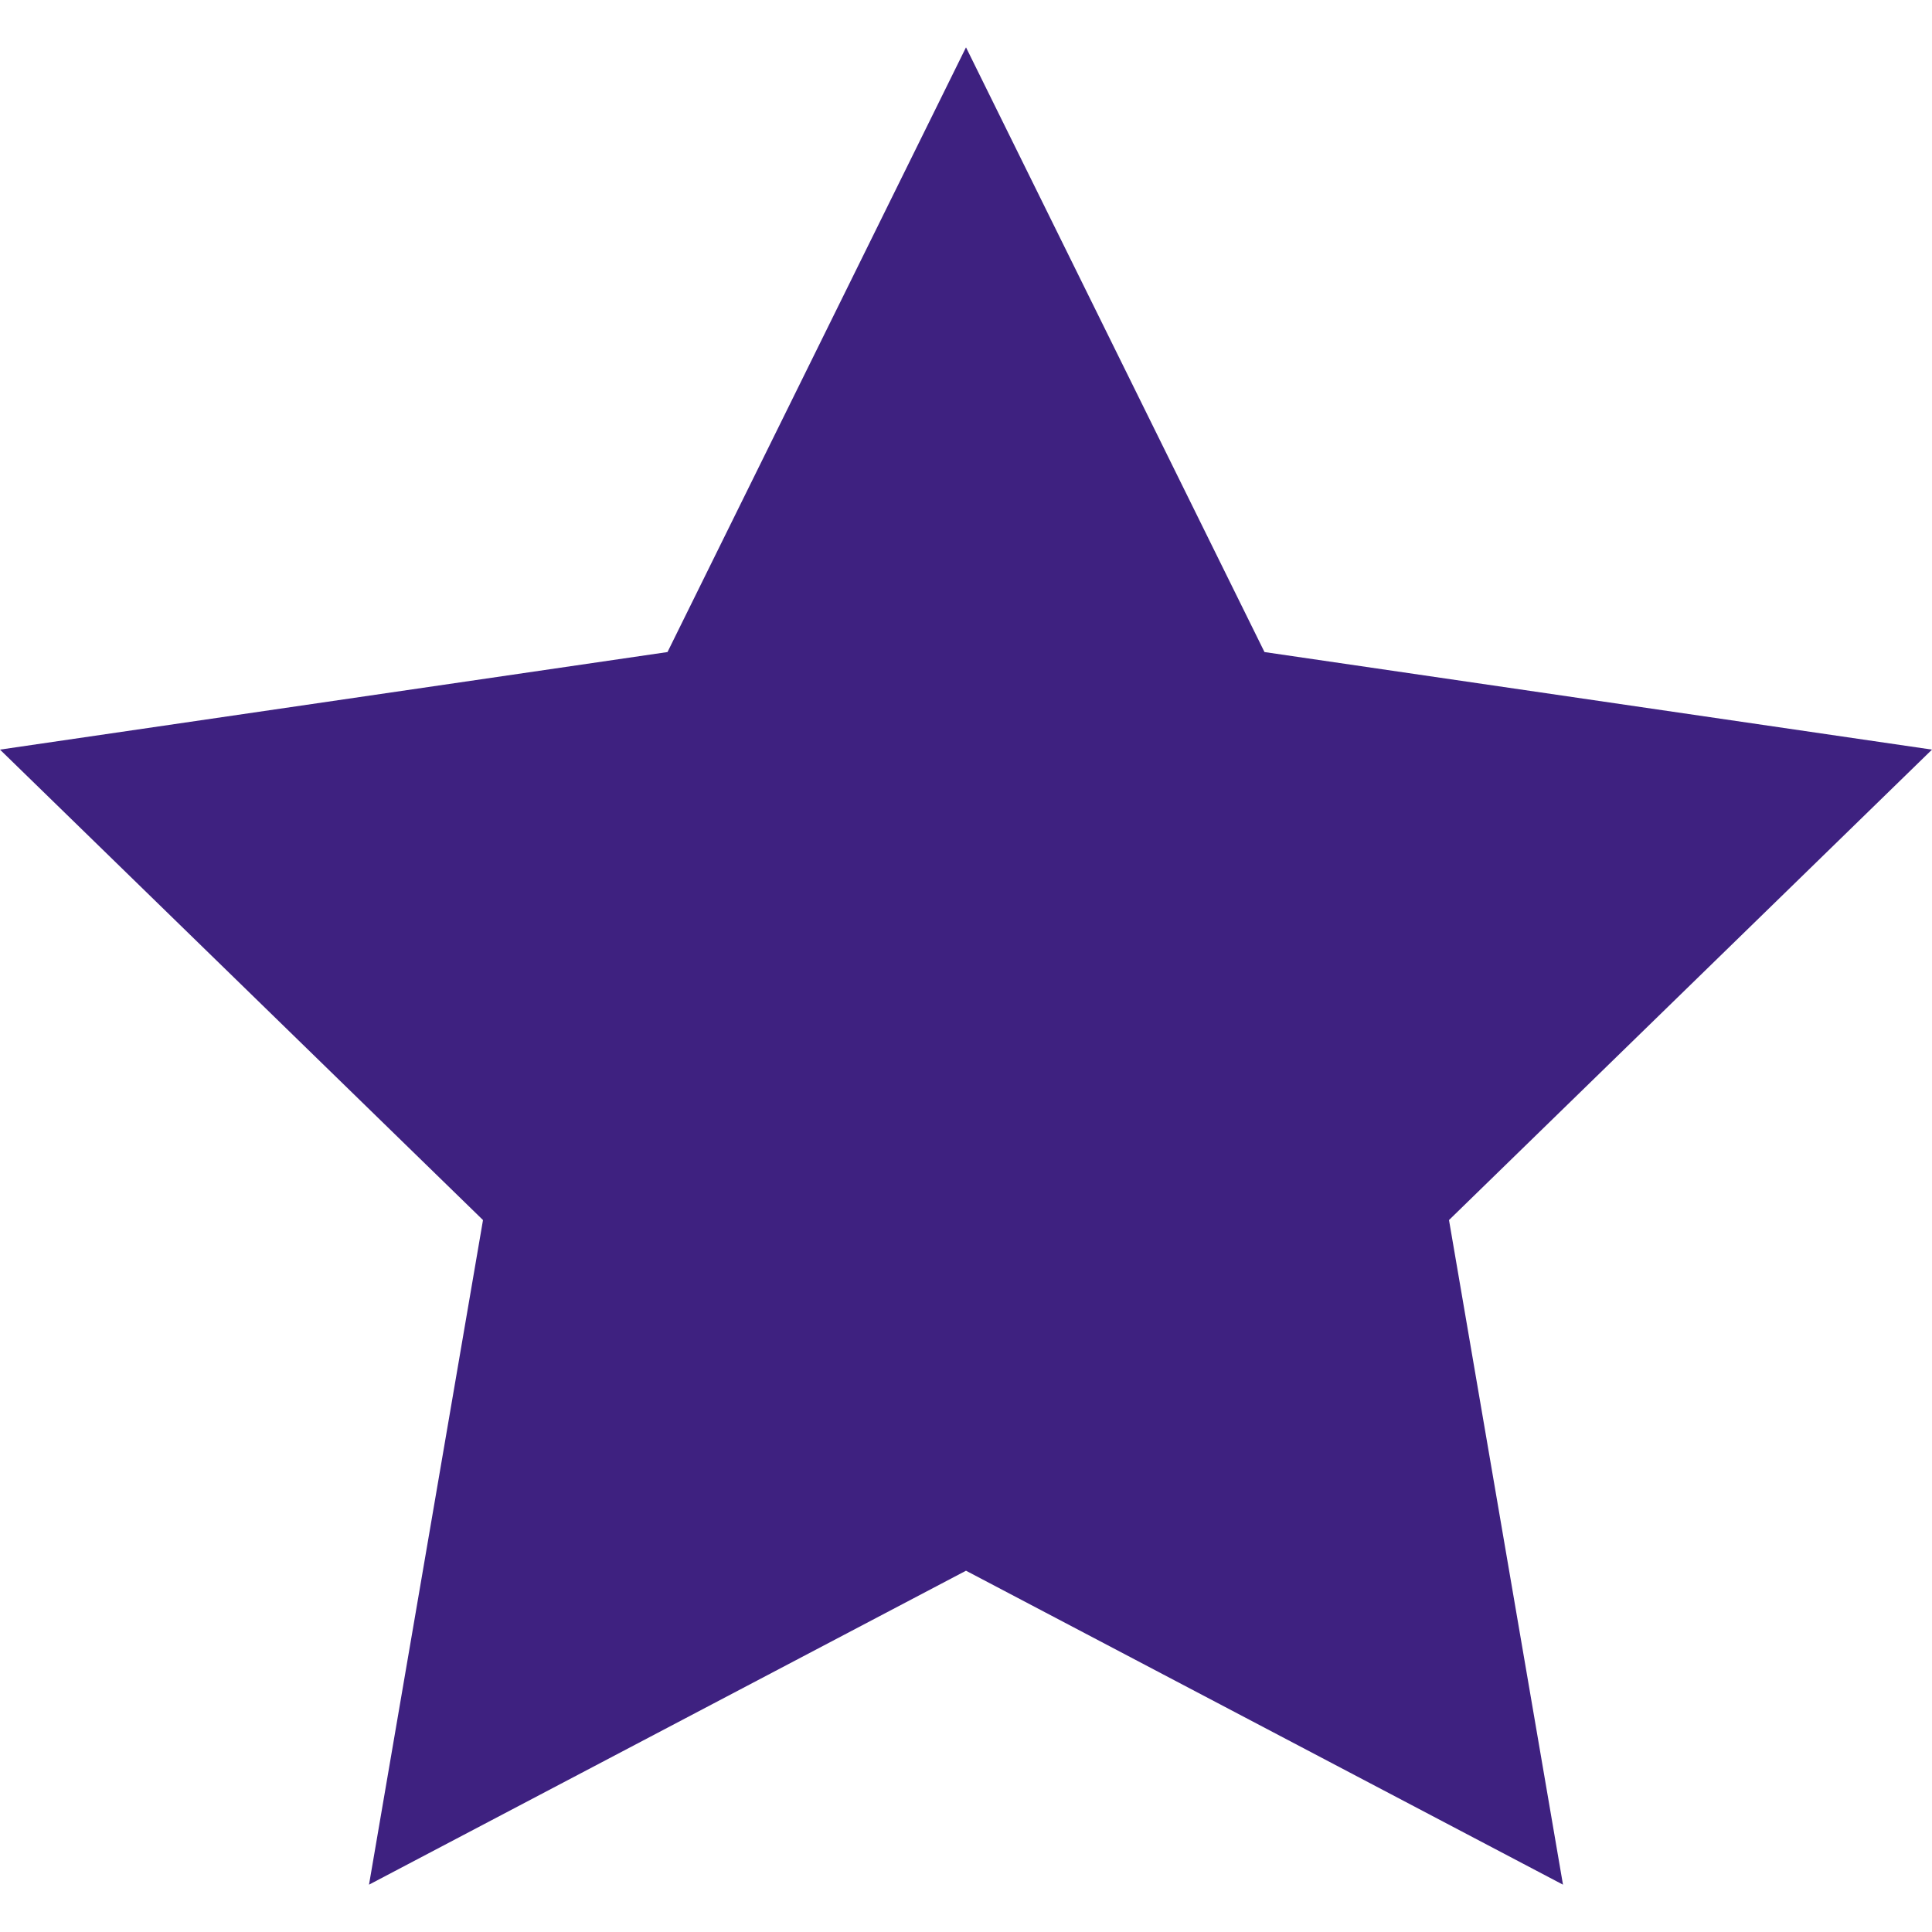
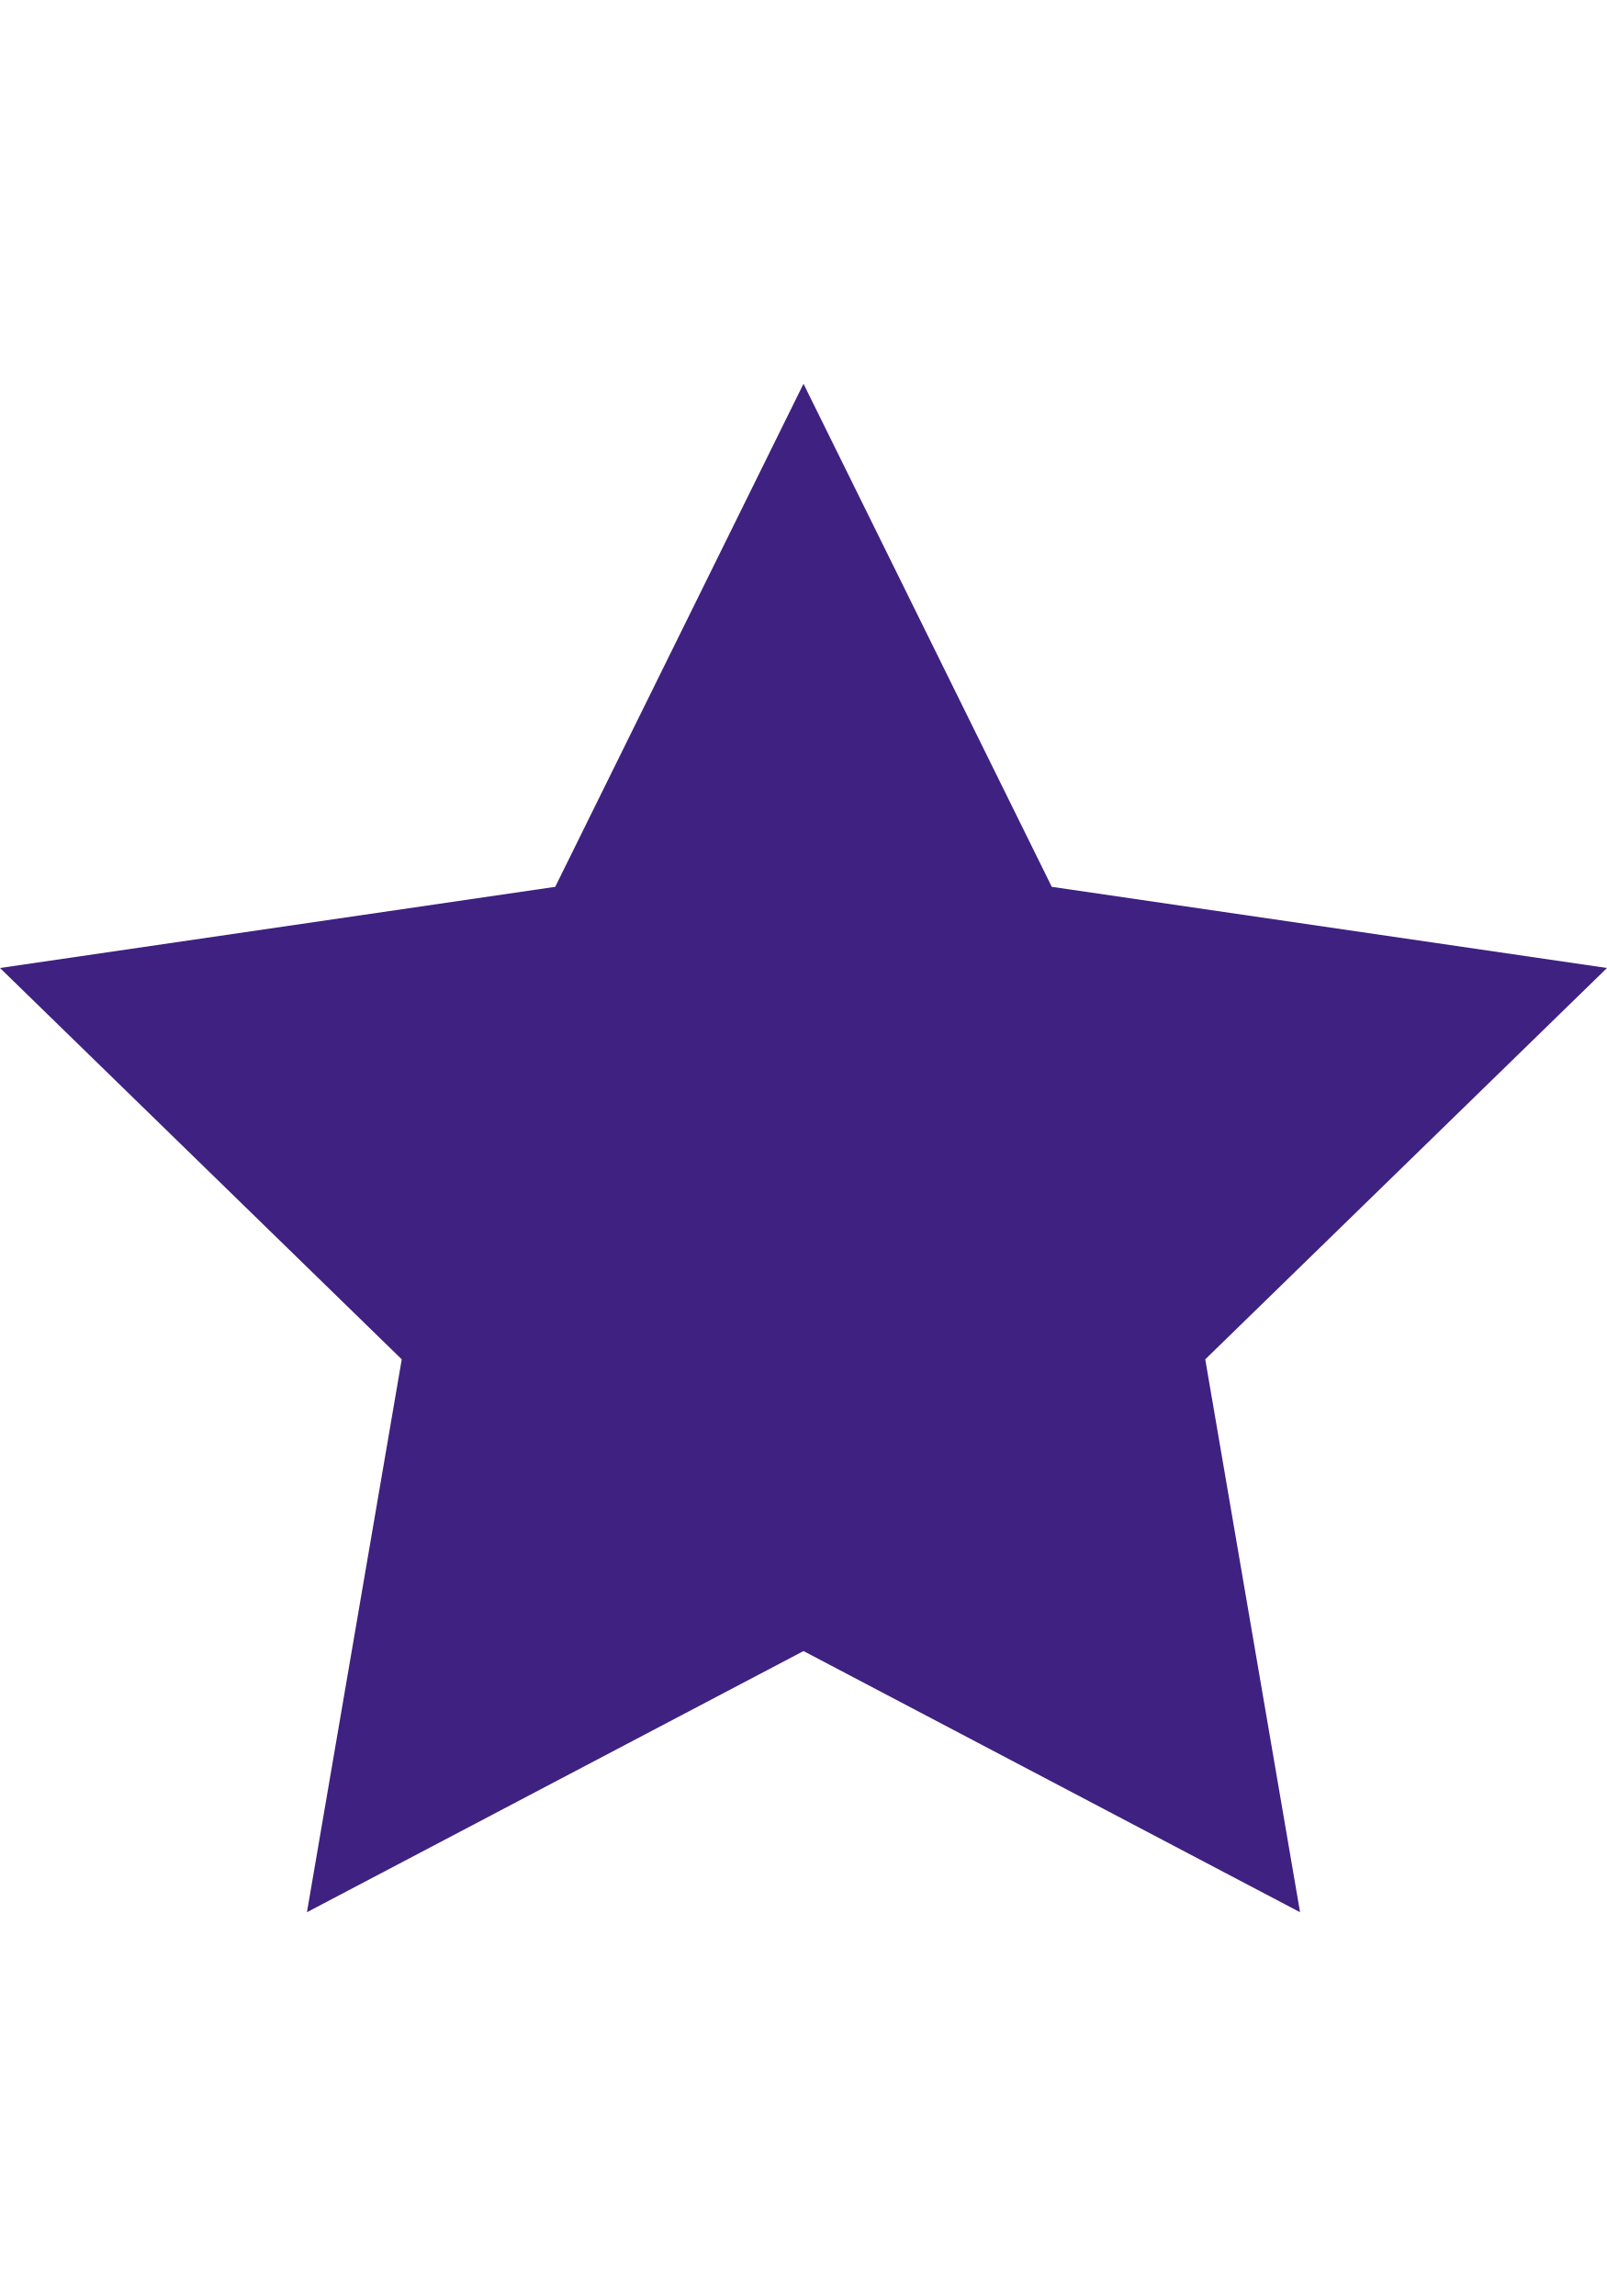
- <svg xmlns="http://www.w3.org/2000/svg" width="20" height="20" viewBox="0 0 20 20" fill="none">
+ <svg xmlns="http://www.w3.org/2000/svg" width="14" height="20" viewBox="0 0 20 20" fill="none">
  <path d="M10 0.49L13.09 6.75L20 7.76L15 12.63L16.18 19.51L10 16.26L3.82 19.51L5 12.63L0 7.76L6.91 6.75L10 0.49Z" fill="#3E2180" />
</svg>
